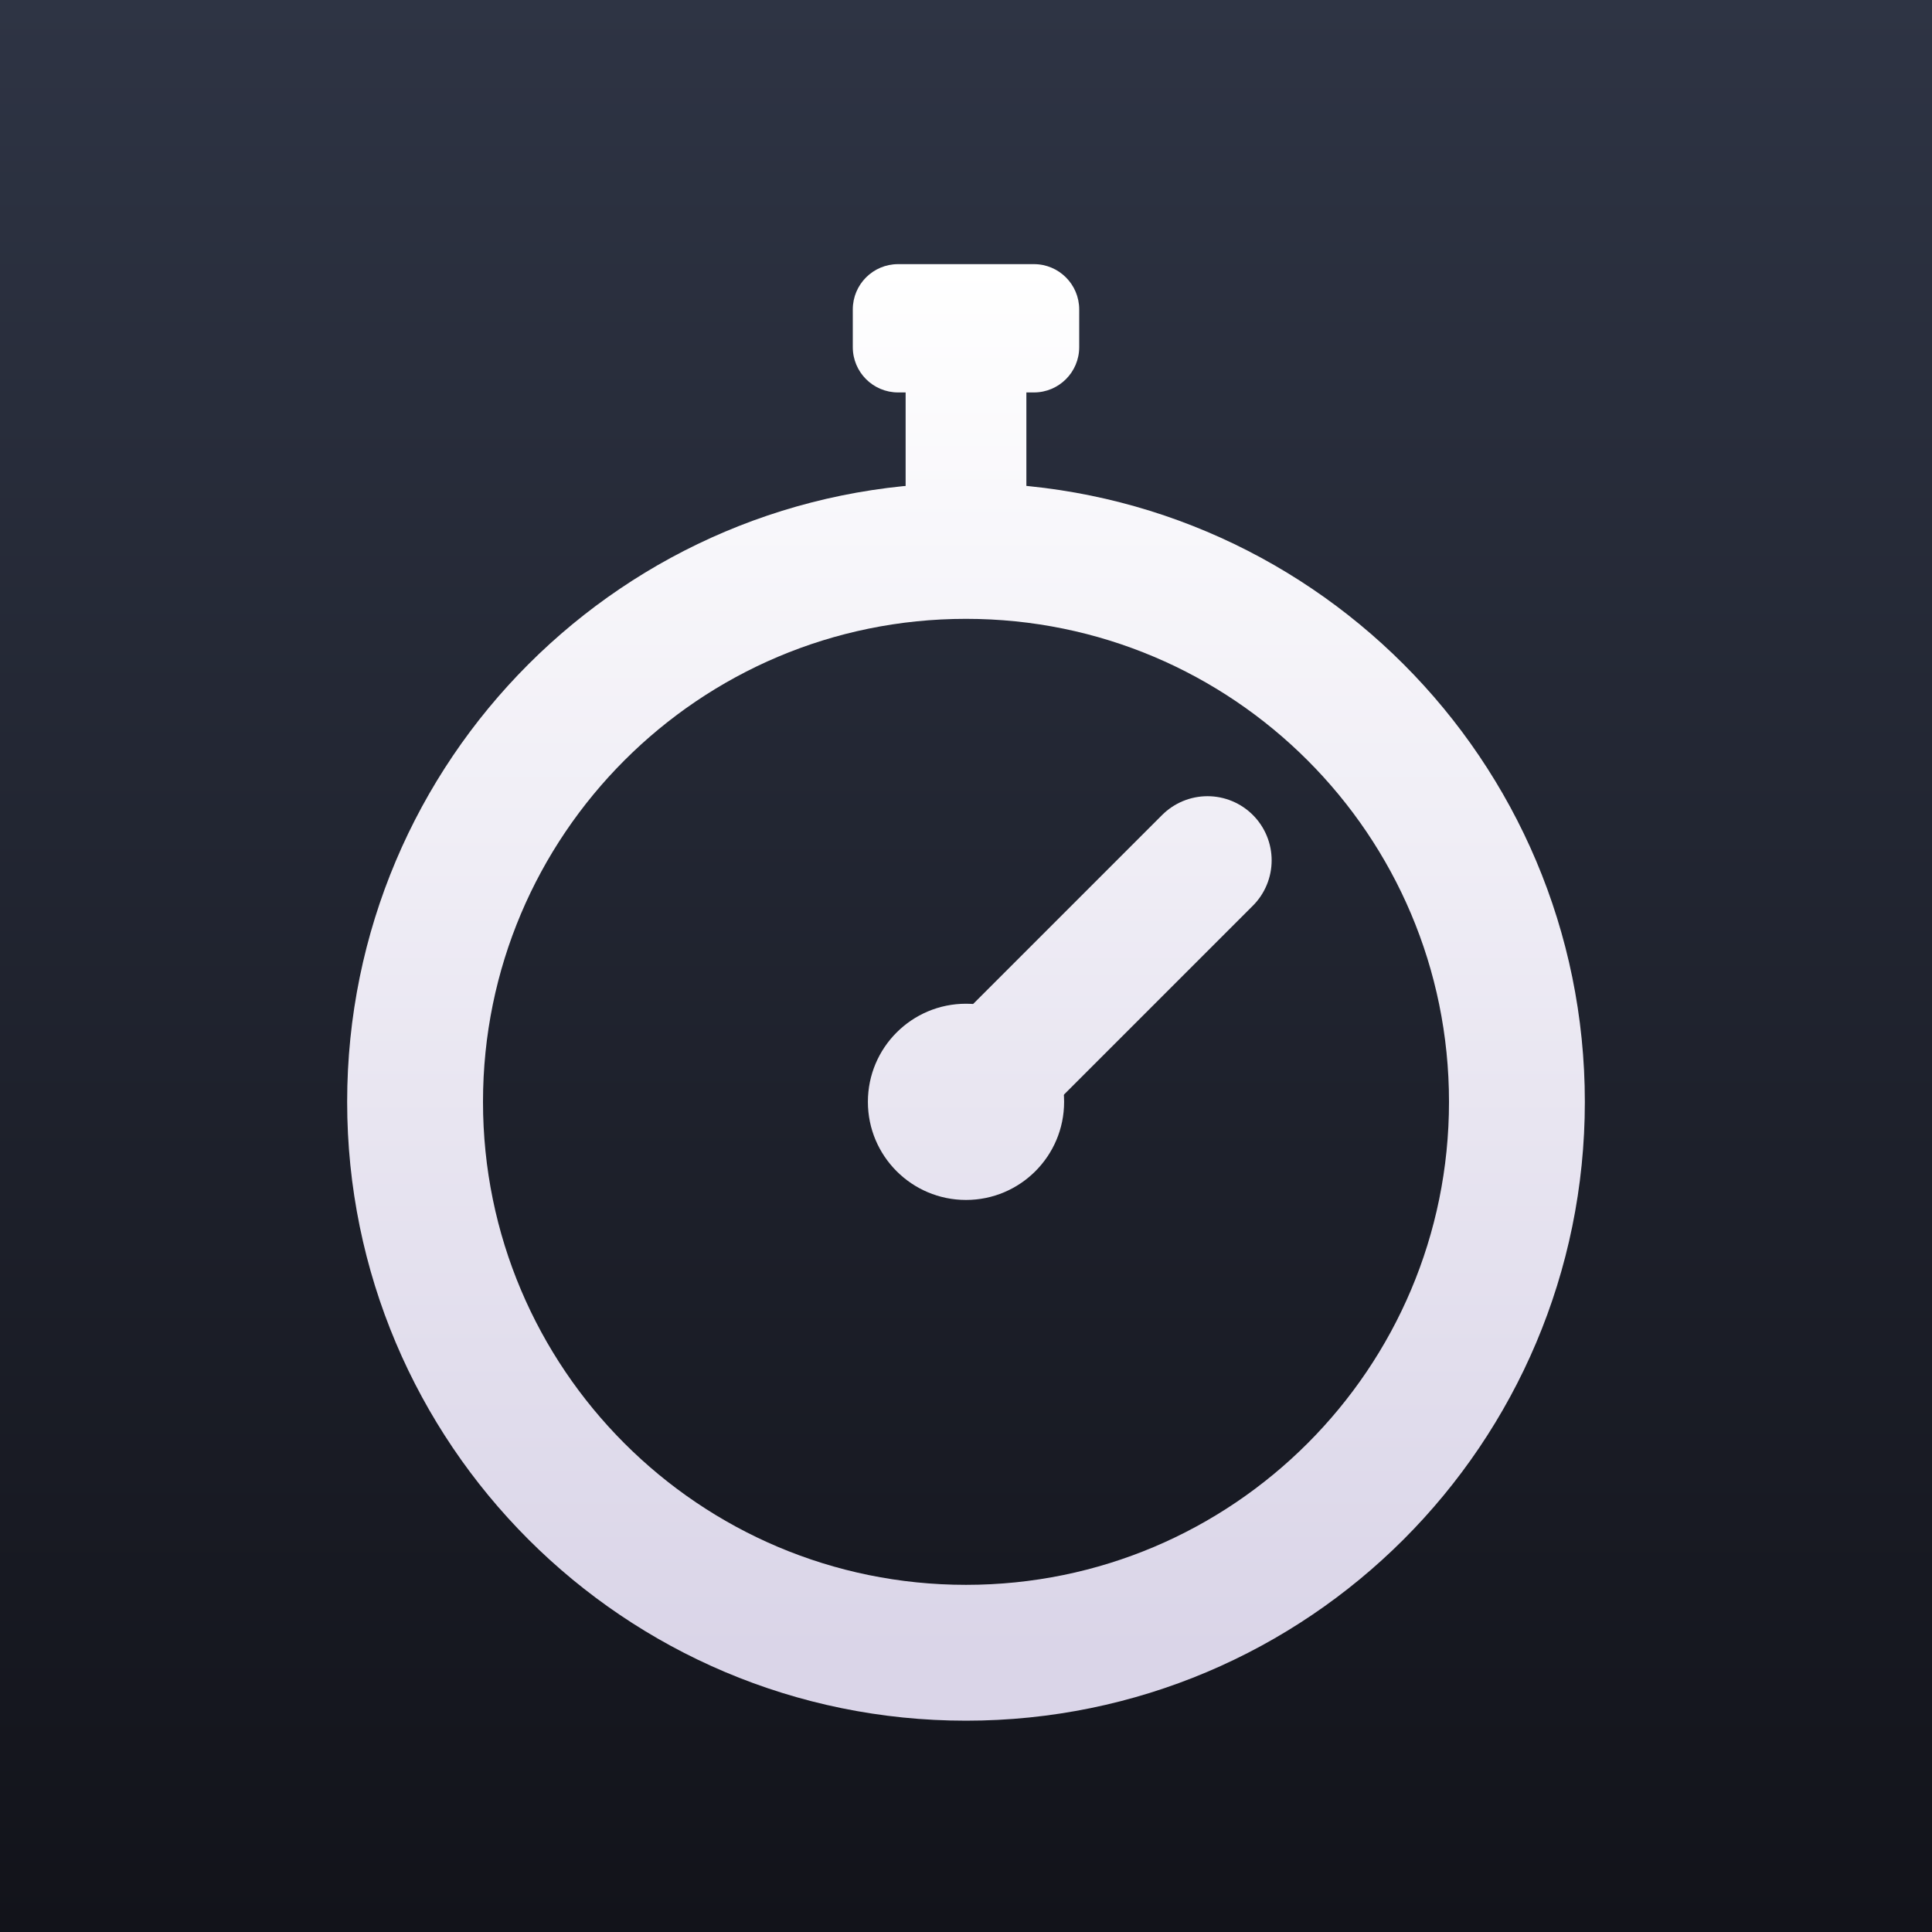
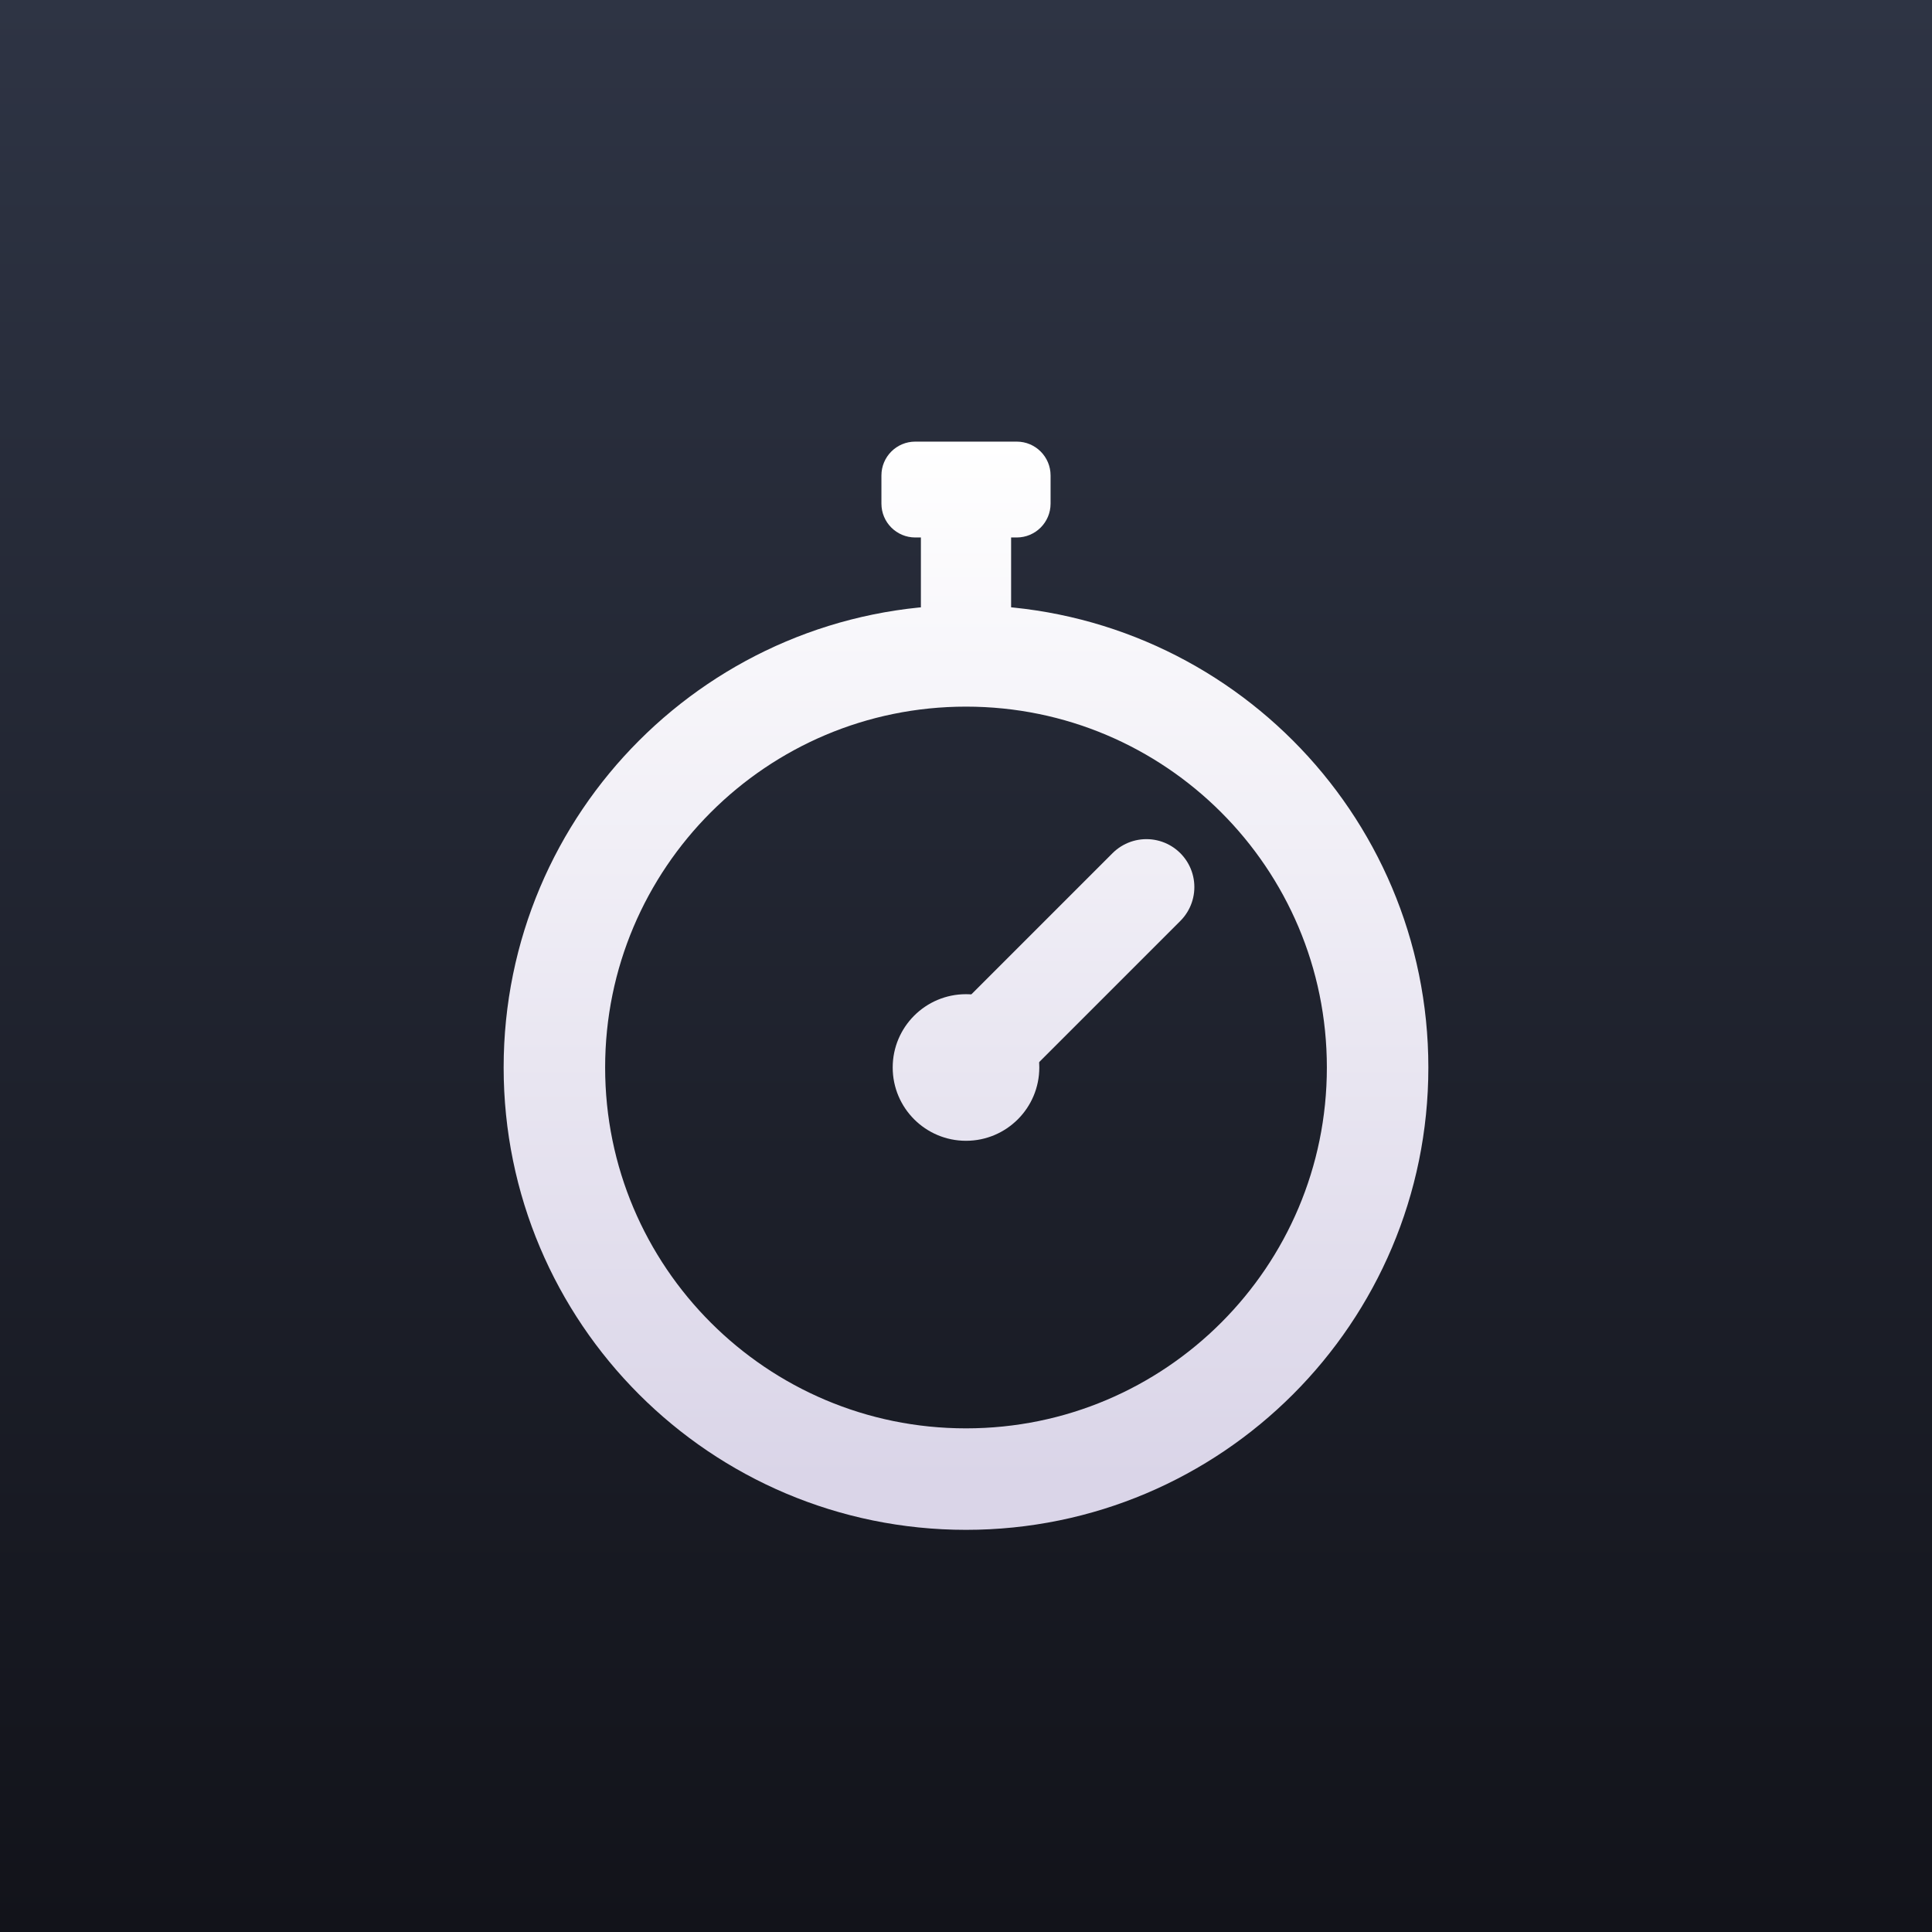
<svg xmlns="http://www.w3.org/2000/svg" viewBox="0 0 512 512" fill="none">
  <defs>
    <linearGradient id="bg" x1="256" y1="0" x2="256" y2="512" gradientUnits="userSpaceOnUse">
      <stop stop-color="#2e3444" />
      <stop offset="1" stop-color="#12131a" />
    </linearGradient>
    <linearGradient id="body" x1="256" y1="70" x2="256" y2="438" gradientUnits="userSpaceOnUse">
      <stop stop-color="#ffffff" />
      <stop offset="1" stop-color="#dad5e8" />
    </linearGradient>
  </defs>
  <rect width="512" height="512" fill="url(#bg)" />
-   <rect x="226" y="70" width="60" height="34" rx="12" fill="url(#body)" />
-   <rect x="240" y="98" width="32" height="40" fill="url(#body)" />
-   <circle cx="256" cy="292" r="146" stroke="url(#body)" stroke-width="36" />
-   <path d="M256 292 320 228" stroke="url(#body)" stroke-width="34" stroke-linecap="round" />
-   <circle cx="256" cy="292" r="26" fill="url(#body)" />
+   <g transform="translate(256 256) scale(0.7471264) translate(-256 -256)">
+     <rect x="226" y="70" width="60" height="34" rx="12" fill="url(#body)" />
+     <rect x="240" y="98" width="32" height="40" fill="url(#body)" />
+     <circle cx="256" cy="292" r="146" stroke="url(#body)" stroke-width="36" />
+     <path d="M256 292 320 228" stroke="url(#body)" stroke-width="34" stroke-linecap="round" />
+     <circle cx="256" cy="292" r="26" fill="url(#body)" />
+   </g>
</svg>
